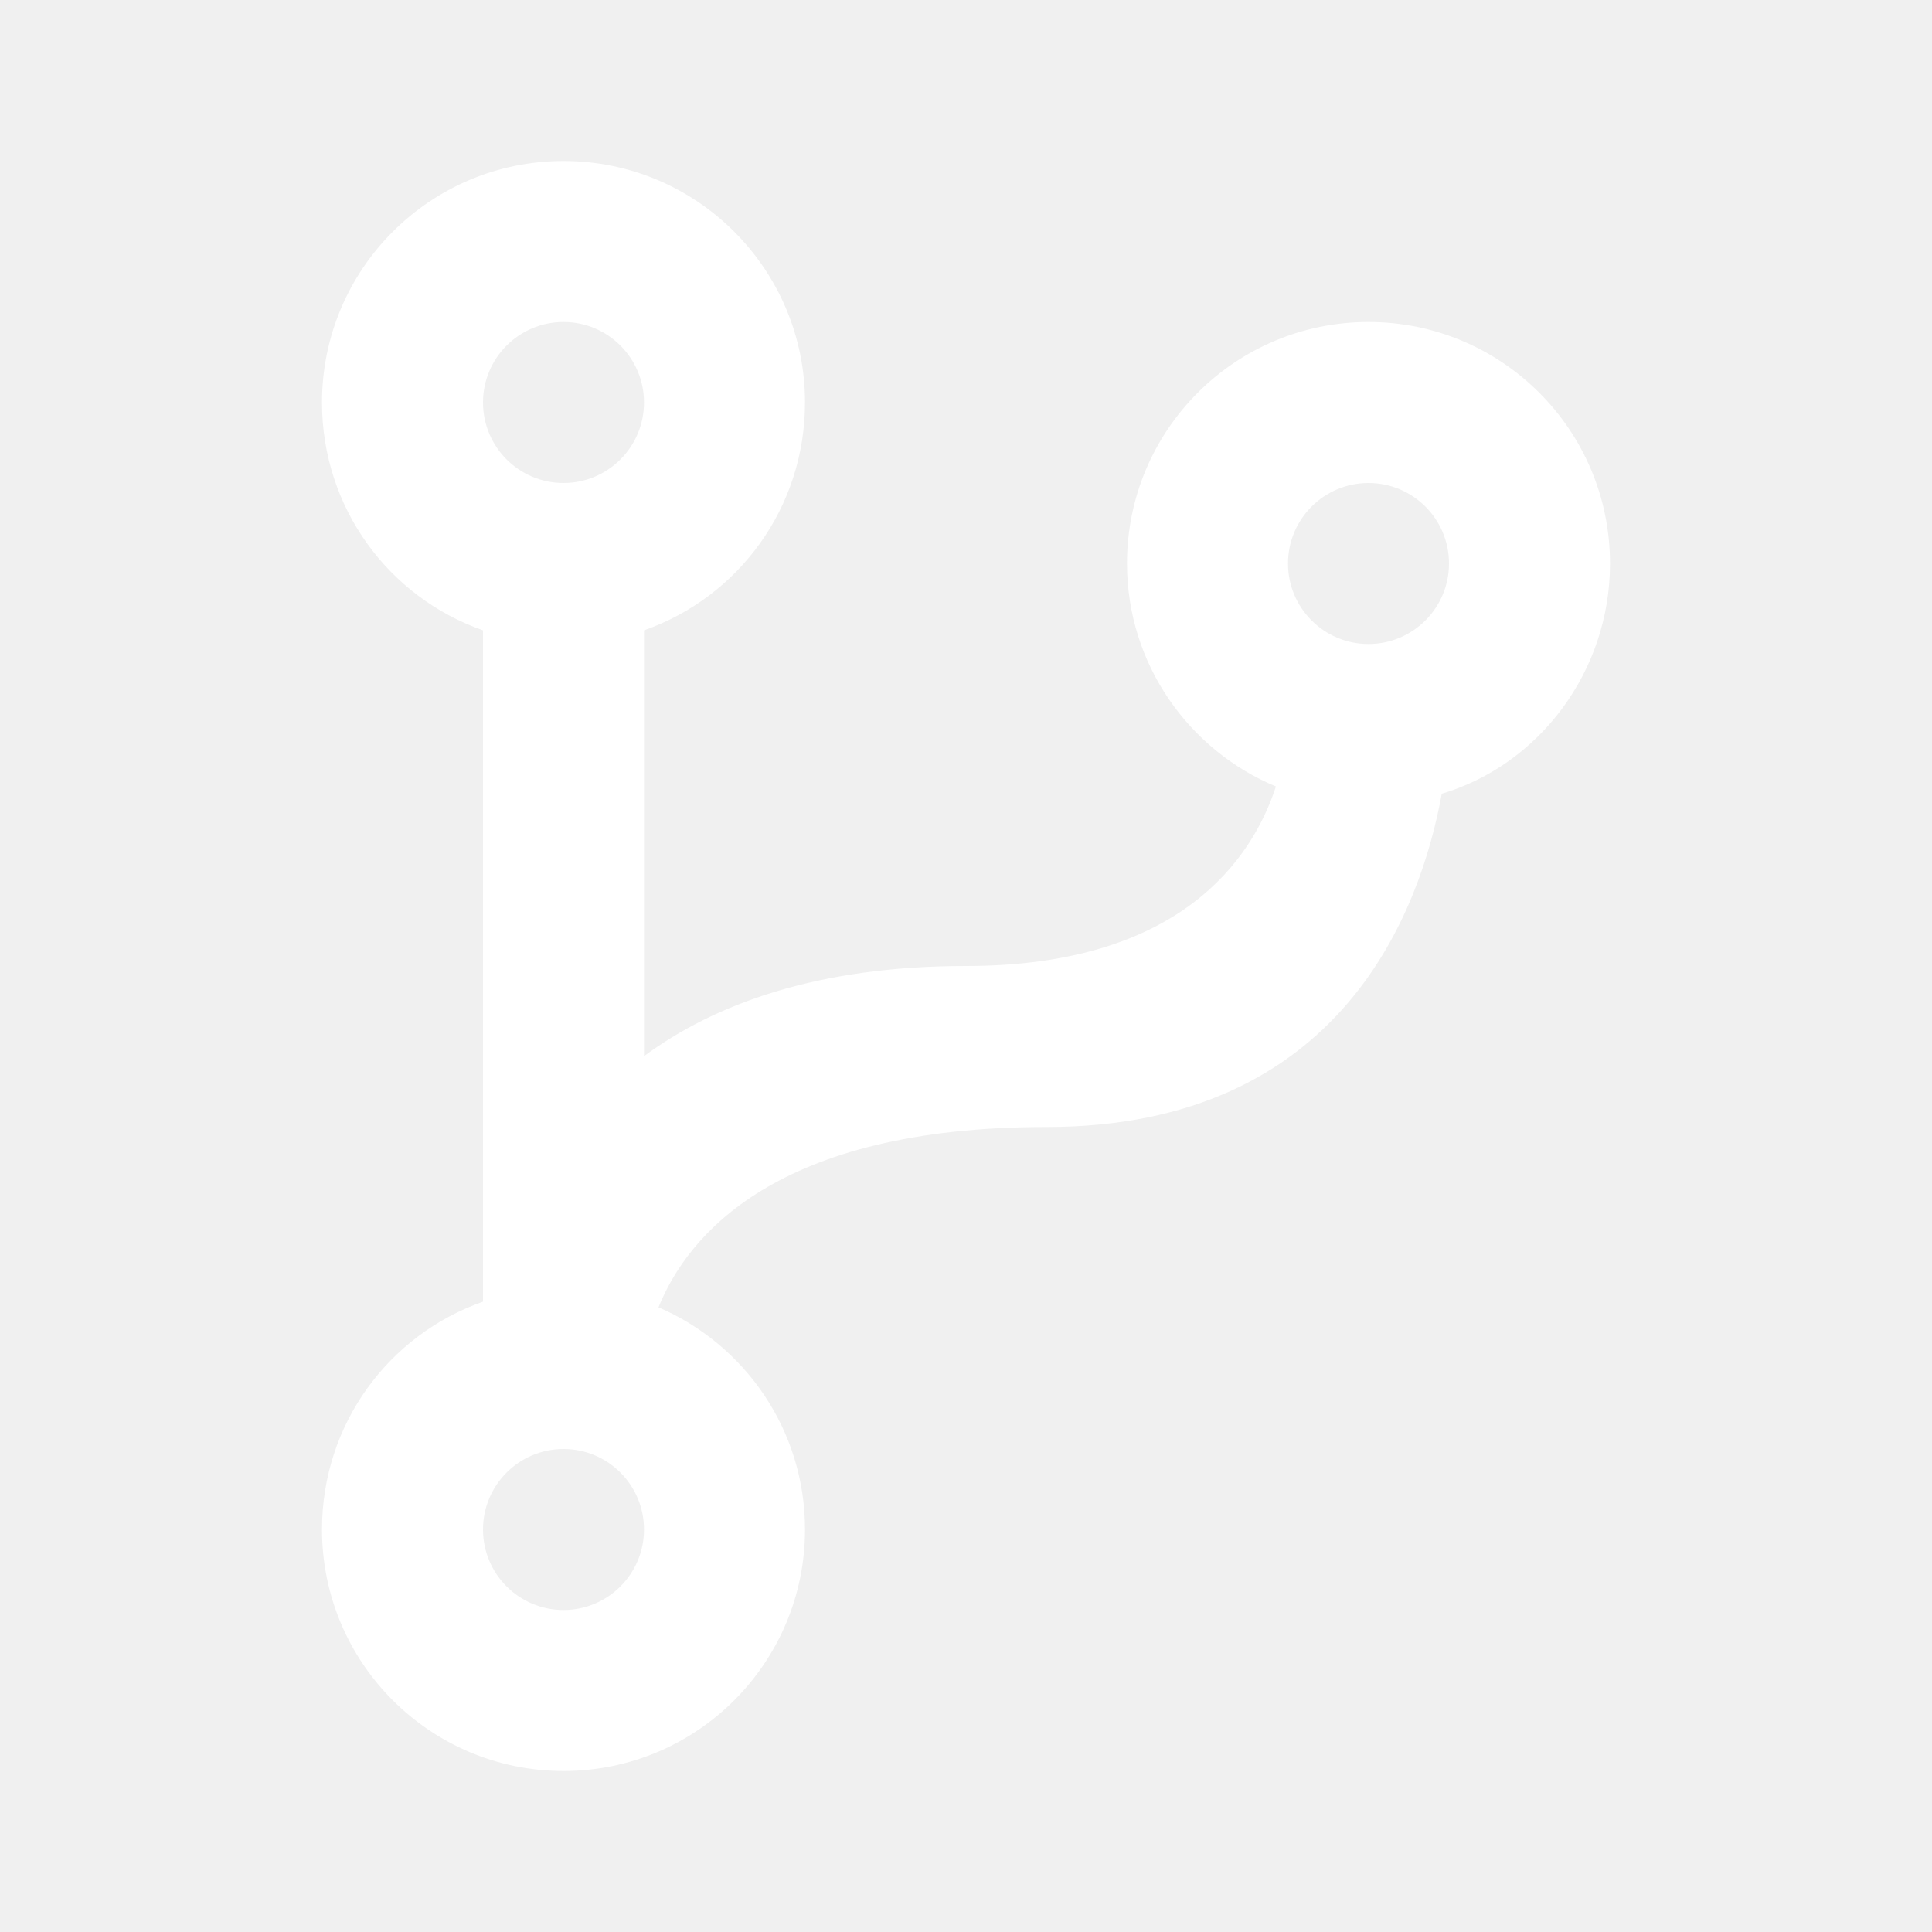
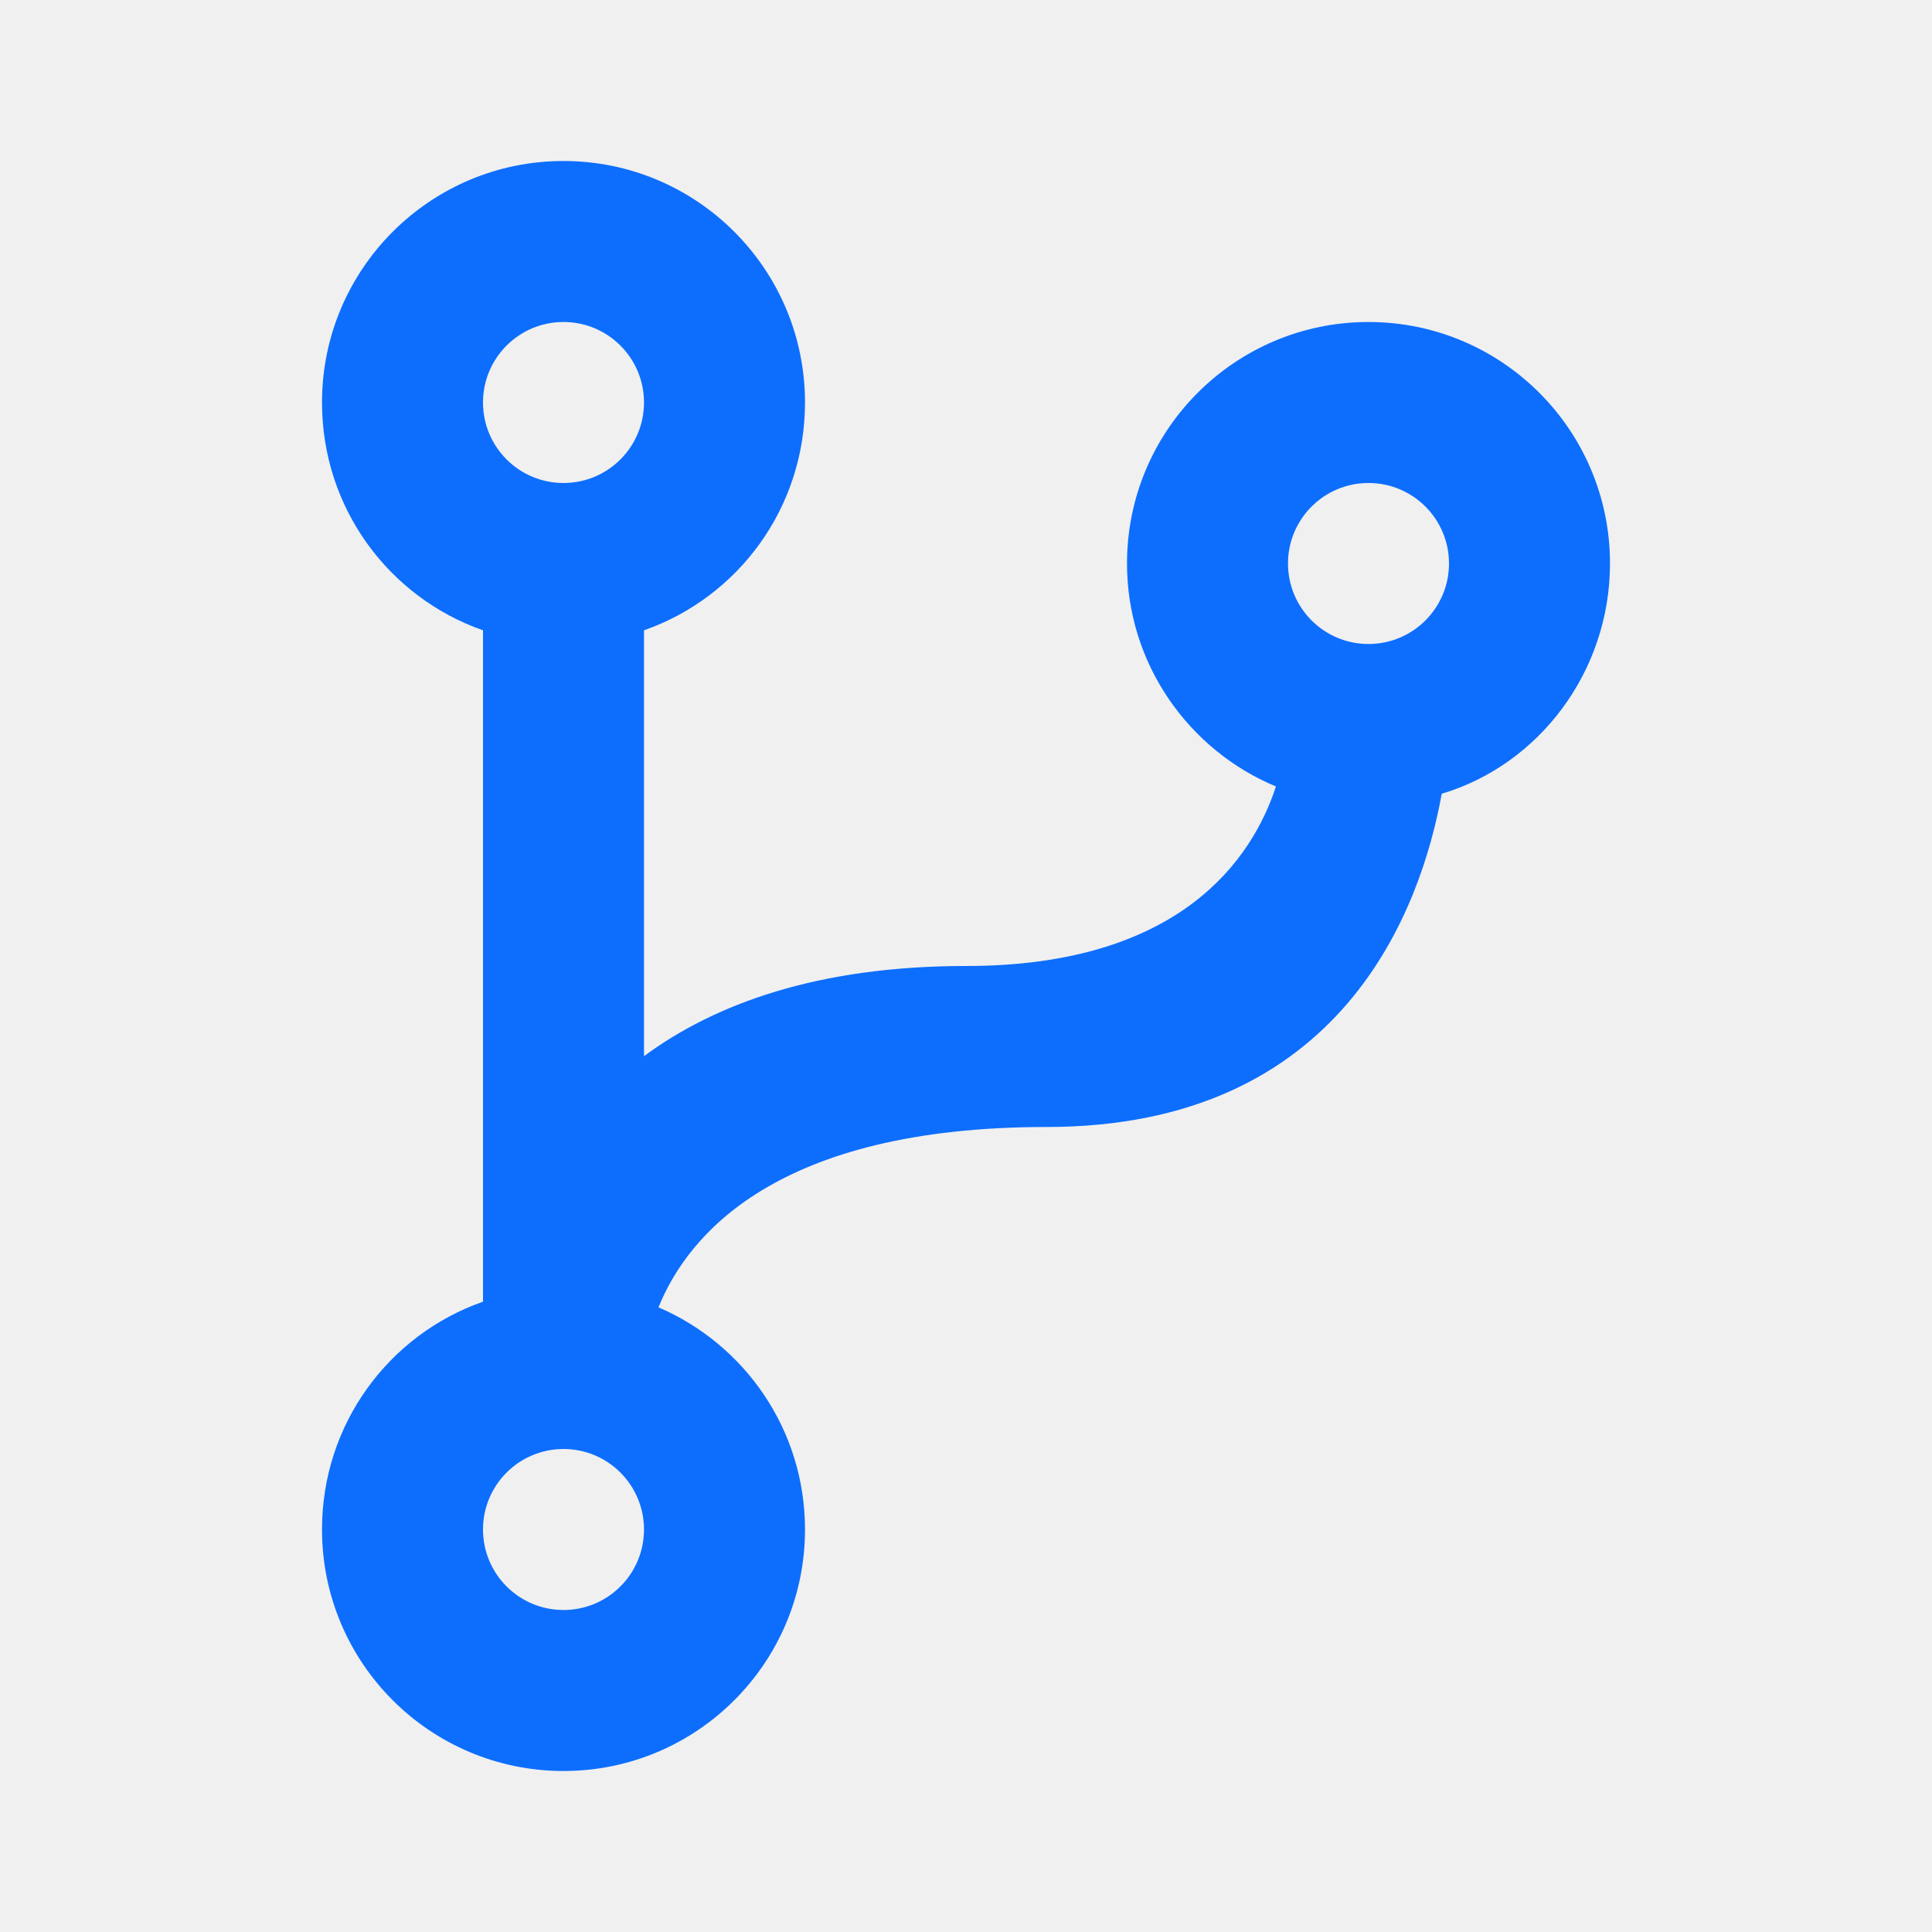
<svg xmlns="http://www.w3.org/2000/svg" viewBox="0 0 24 24">
-   <path fill="white" d="M13,14C9.64,14 8.54,15.35 8.18,16.24C9.25,16.7 10,17.76 10,19A3,3 0 0,1 7,22A3,3 0 0,1 4,19C4,17.69 4.83,16.58 6,16.17V7.83C4.83,7.42 4,6.31 4,5A3,3 0 0,1 7,2A3,3 0 0,1 10,5C10,6.31 9.17,7.42 8,7.83V13.12C8.88,12.47 10.16,12 12,12C14.67,12 15.56,10.66 15.85,9.77C14.77,9.32 14,8.25 14,7A3,3 0 0,1 17,4A3,3 0 0,1 20,7C20,8.34 19.12,9.5 17.91,9.86C17.65,11.29 16.68,14 13,14M7,18A1,1 0 0,0 6,19A1,1 0 0,0 7,20A1,1 0 0,0 8,19A1,1 0 0,0 7,18M7,4A1,1 0 0,0 6,5A1,1 0 0,0 7,6A1,1 0 0,0 8,5A1,1 0 0,0 7,4M17,6A1,1 0 0,0 16,7A1,1 0 0,0 17,8A1,1 0 0,0 18,7A1,1 0 0,0 17,6Z" />
+   <path fill="#0d6efd" d="M13,14C9.64,14 8.54,15.35 8.18,16.24C9.25,16.7 10,17.76 10,19A3,3 0 0,1 7,22A3,3 0 0,1 4,19C4,17.69 4.83,16.58 6,16.17V7.83C4.83,7.42 4,6.31 4,5A3,3 0 0,1 7,2A3,3 0 0,1 10,5C10,6.31 9.17,7.42 8,7.83V13.12C8.88,12.47 10.16,12 12,12C14.67,12 15.56,10.66 15.85,9.77C14.77,9.32 14,8.25 14,7A3,3 0 0,1 17,4A3,3 0 0,1 20,7C20,8.34 19.12,9.5 17.91,9.86C17.65,11.29 16.68,14 13,14M7,18A1,1 0 0,0 6,19A1,1 0 0,0 7,20A1,1 0 0,0 8,19A1,1 0 0,0 7,18M7,4A1,1 0 0,0 6,5A1,1 0 0,0 7,6A1,1 0 0,0 8,5A1,1 0 0,0 7,4M17,6A1,1 0 0,0 16,7A1,1 0 0,0 17,8A1,1 0 0,0 18,7A1,1 0 0,0 17,6Z" />
</svg>
